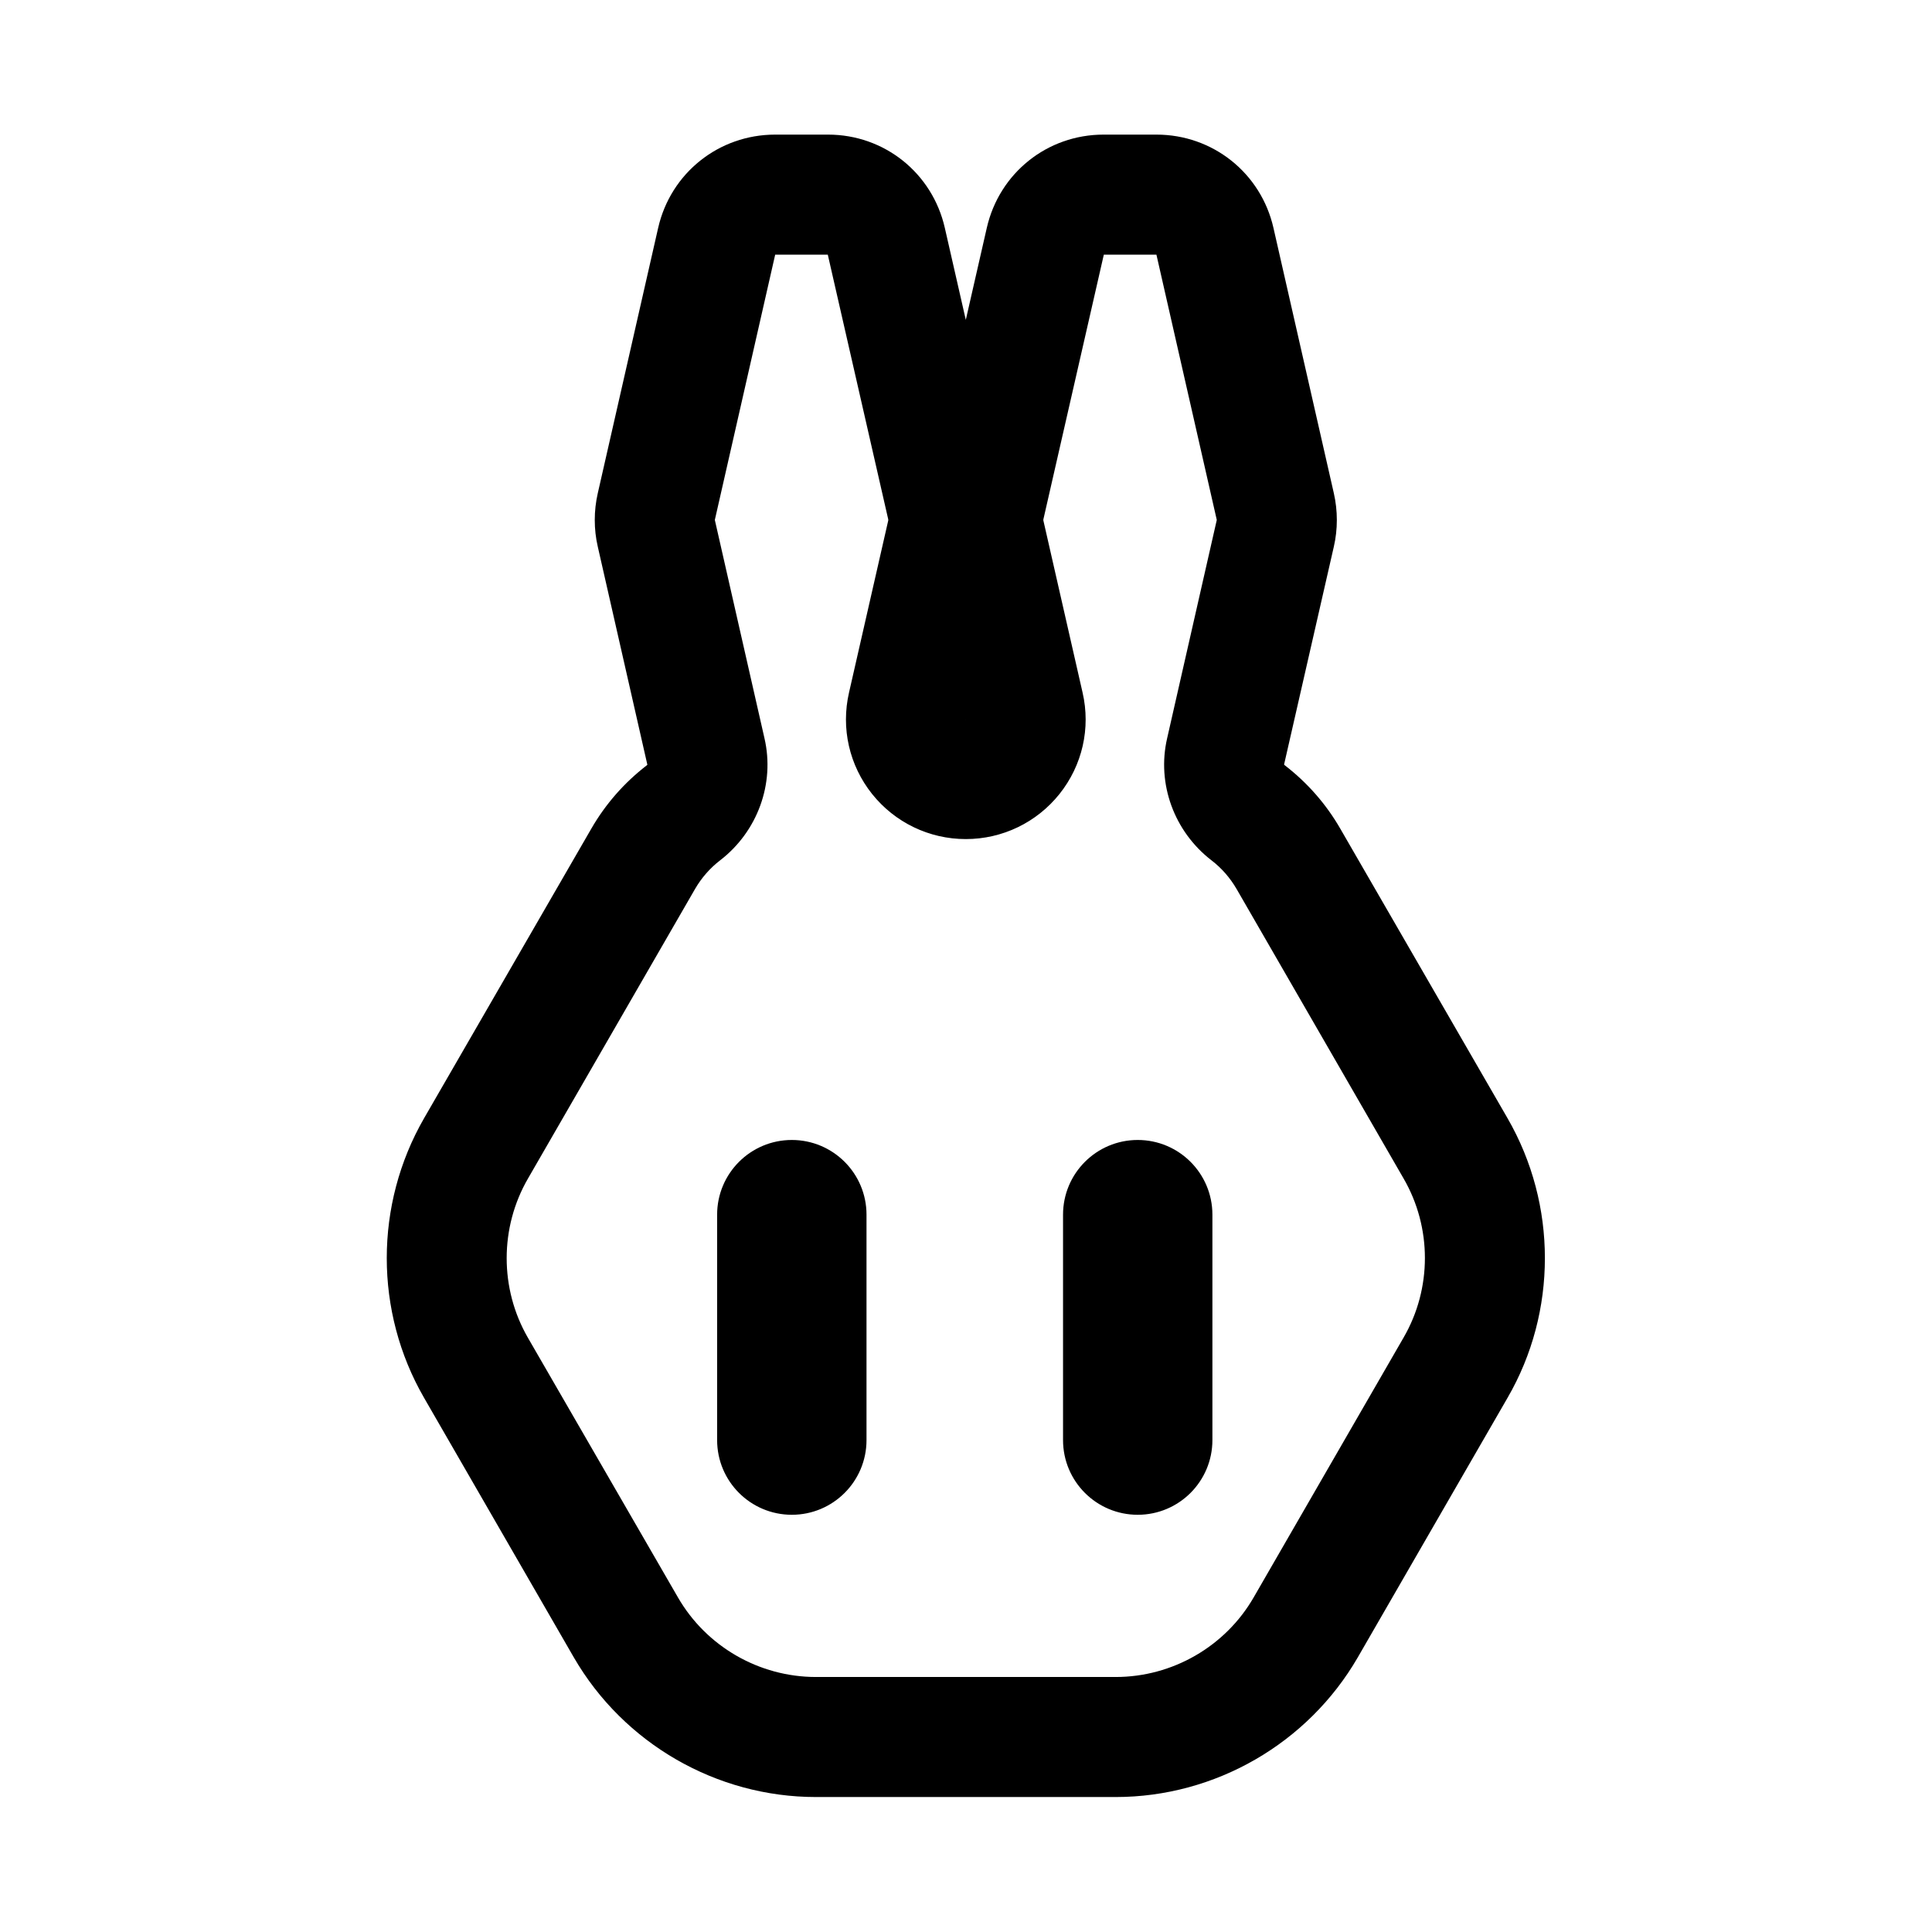
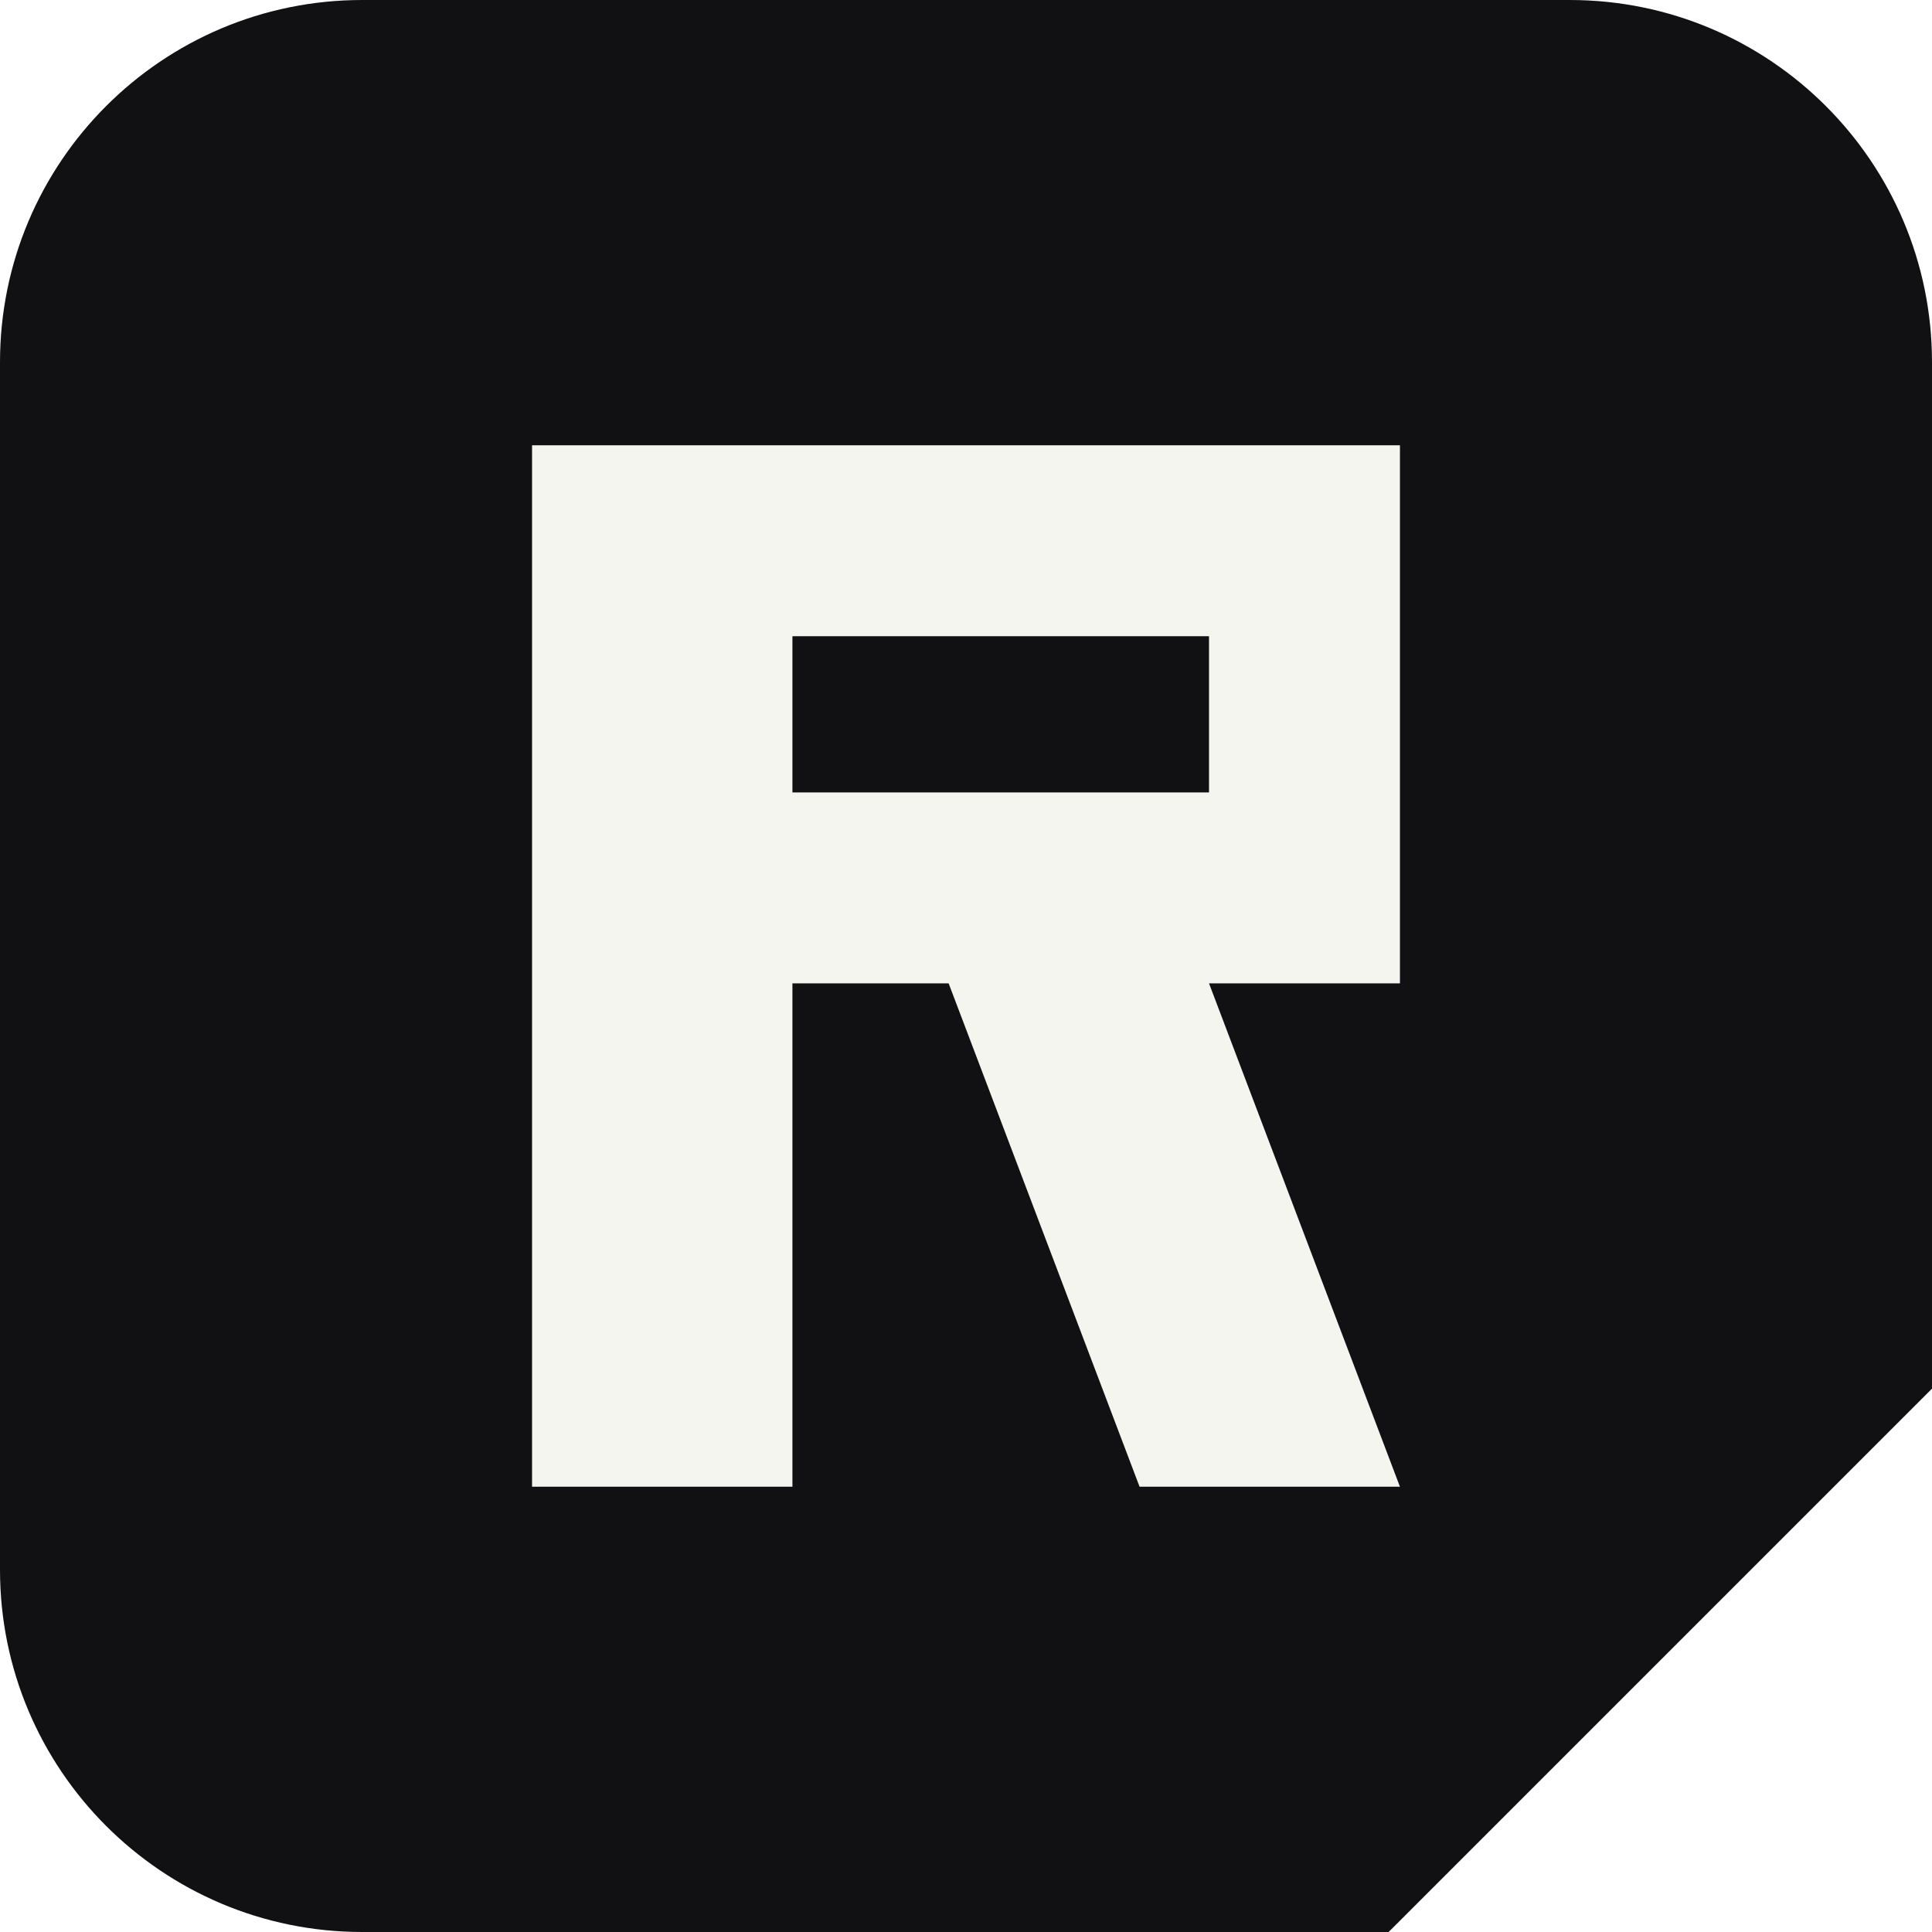
- <svg xmlns="http://www.w3.org/2000/svg" version="1.2" viewBox="0 0 1133.858 1133.858" width="256" height="256" fill="currentColor" stroke="currentColor" stroke-width="20" stroke-linejoin="round" stroke-linecap="round">
-   <path d="M876.11 661.31 777.97 491.4c-7.69-13.37-17.78-24.86-30.02-34.32-3.4-2.64-4.91-6.56-4.16-10.34l29.27-128.16c2.01-8.7 2.01-18.04 0-26.87l-35.45-155.78C731.3 108.3 707.09 89 678.7 89h-31.03c-28.38 0-52.47 19.3-58.78 46.93l-22.08 96.75-22.07-96.75C538.43 108.3 514.34 89 485.96 89h-31.03c-28.39 0-52.6 19.3-58.91 46.93l-35.45 155.78c-2.02 8.83-2.02 18.17 0 26.87l29.14 128.16c.88 3.78-.63 7.7-4.03 10.34-12.24 9.46-22.33 20.95-30.03 34.32l-98.13 169.91c-27.38 47.55-27.38 106.59 0 154.01l87.91 152.38c27.5 47.44 78.59 76.95 133.46 76.95h175.85c54.87 0 105.96-29.51 133.45-76.95l87.92-152.38c13.75-23.71 20.56-50.32 20.56-76.94s-6.81-53.23-20.56-77.07M832.34 790.1l-87.92 152.38c-18.41 31.91-52.73 51.72-89.68 51.72H478.89c-36.95 0-71.27-19.81-89.68-51.72L301.16 790.1c-18.42-31.91-18.42-71.65.12-103.57l98.02-169.9c4.41-7.57 10.21-14.26 17.28-19.68 18.8-14.51 27.62-38.6 22.33-61.44l-29.14-128.16c-.38-1.38-.38-2.9 0-4.41l35.44-155.78c1.01-4.55 5.05-7.7 9.72-7.7h31.03c4.66 0 8.58 3.15 9.59 7.7l35.57 155.78c.25 1.51.25 3.03 0 4.41l-23.09 101.3c-4.16 18.03.13 36.7 11.6 51.08 11.49 14.38 28.77 22.71 47.18 22.71 18.42 0 35.7-8.33 47.18-22.71s15.77-33.05 11.6-51.08l-23.08-101.3c-.25-1.38-.25-2.9 0-4.41l35.57-155.78c1.01-4.55 4.92-7.7 9.59-7.7h31.03c4.67 0 8.58 3.15 9.72 7.7l35.44 155.78c.38 1.51.38 3.03 0 4.41l-29.14 128.16c-5.29 22.84 3.53 46.93 22.33 61.44 7.07 5.42 12.87 12.11 17.28 19.68l98.01 169.9c18.55 31.92 18.55 71.66 0 103.57M557.22 419.87l9.59-42.13 9.59 42.13c1.01 4.04-.76 7.06-1.89 8.46-1.14 1.38-3.53 3.65-7.7 3.65-4.16 0-6.55-2.27-7.69-3.65-1.14-1.4-2.91-4.42-1.9-8.46" />
-   <path d="M464.71 879c-18.69 0-33.84-15.14-33.84-33.83V712.86c0-18.69 15.15-33.83 33.84-33.83 18.68 0 33.83 15.14 33.83 33.83v132.31c0 18.69-15.15 33.83-33.83 33.83m203 0c-18.69 0-33.83-15.14-33.83-33.83V712.86c0-18.69 15.14-33.83 33.83-33.83s33.83 15.14 33.83 33.83v132.31c0 18.69-15.14 33.83-33.83 33.83" />
+ <svg xmlns="http://www.w3.org/2000/svg" width="256" height="256" viewBox="0 0 256 256">
+   <path d="M48,0 H208 A48,48 0 0 1 256,48 V184 L184,256 H48 A48,48 0 0 1 0,208 V48 A48,48 0 0 1 48,0 Z" fill="#111113" />
+   <g transform="translate(70.5,59) scale(1.15)" fill="#F5F5F0">
+     <path d="M0,0 L30,0 L30,120 L0,120 Z              M30,0 L100,0 L100,22 L30,22 Z              M78,0 L100,0 L100,62 L78,62 Z              M30,40 L100,40 L100,62 L30,62 Z              M48,62 L78,62 L100,120 L70,120 Z" />
+   </g>
</svg>
